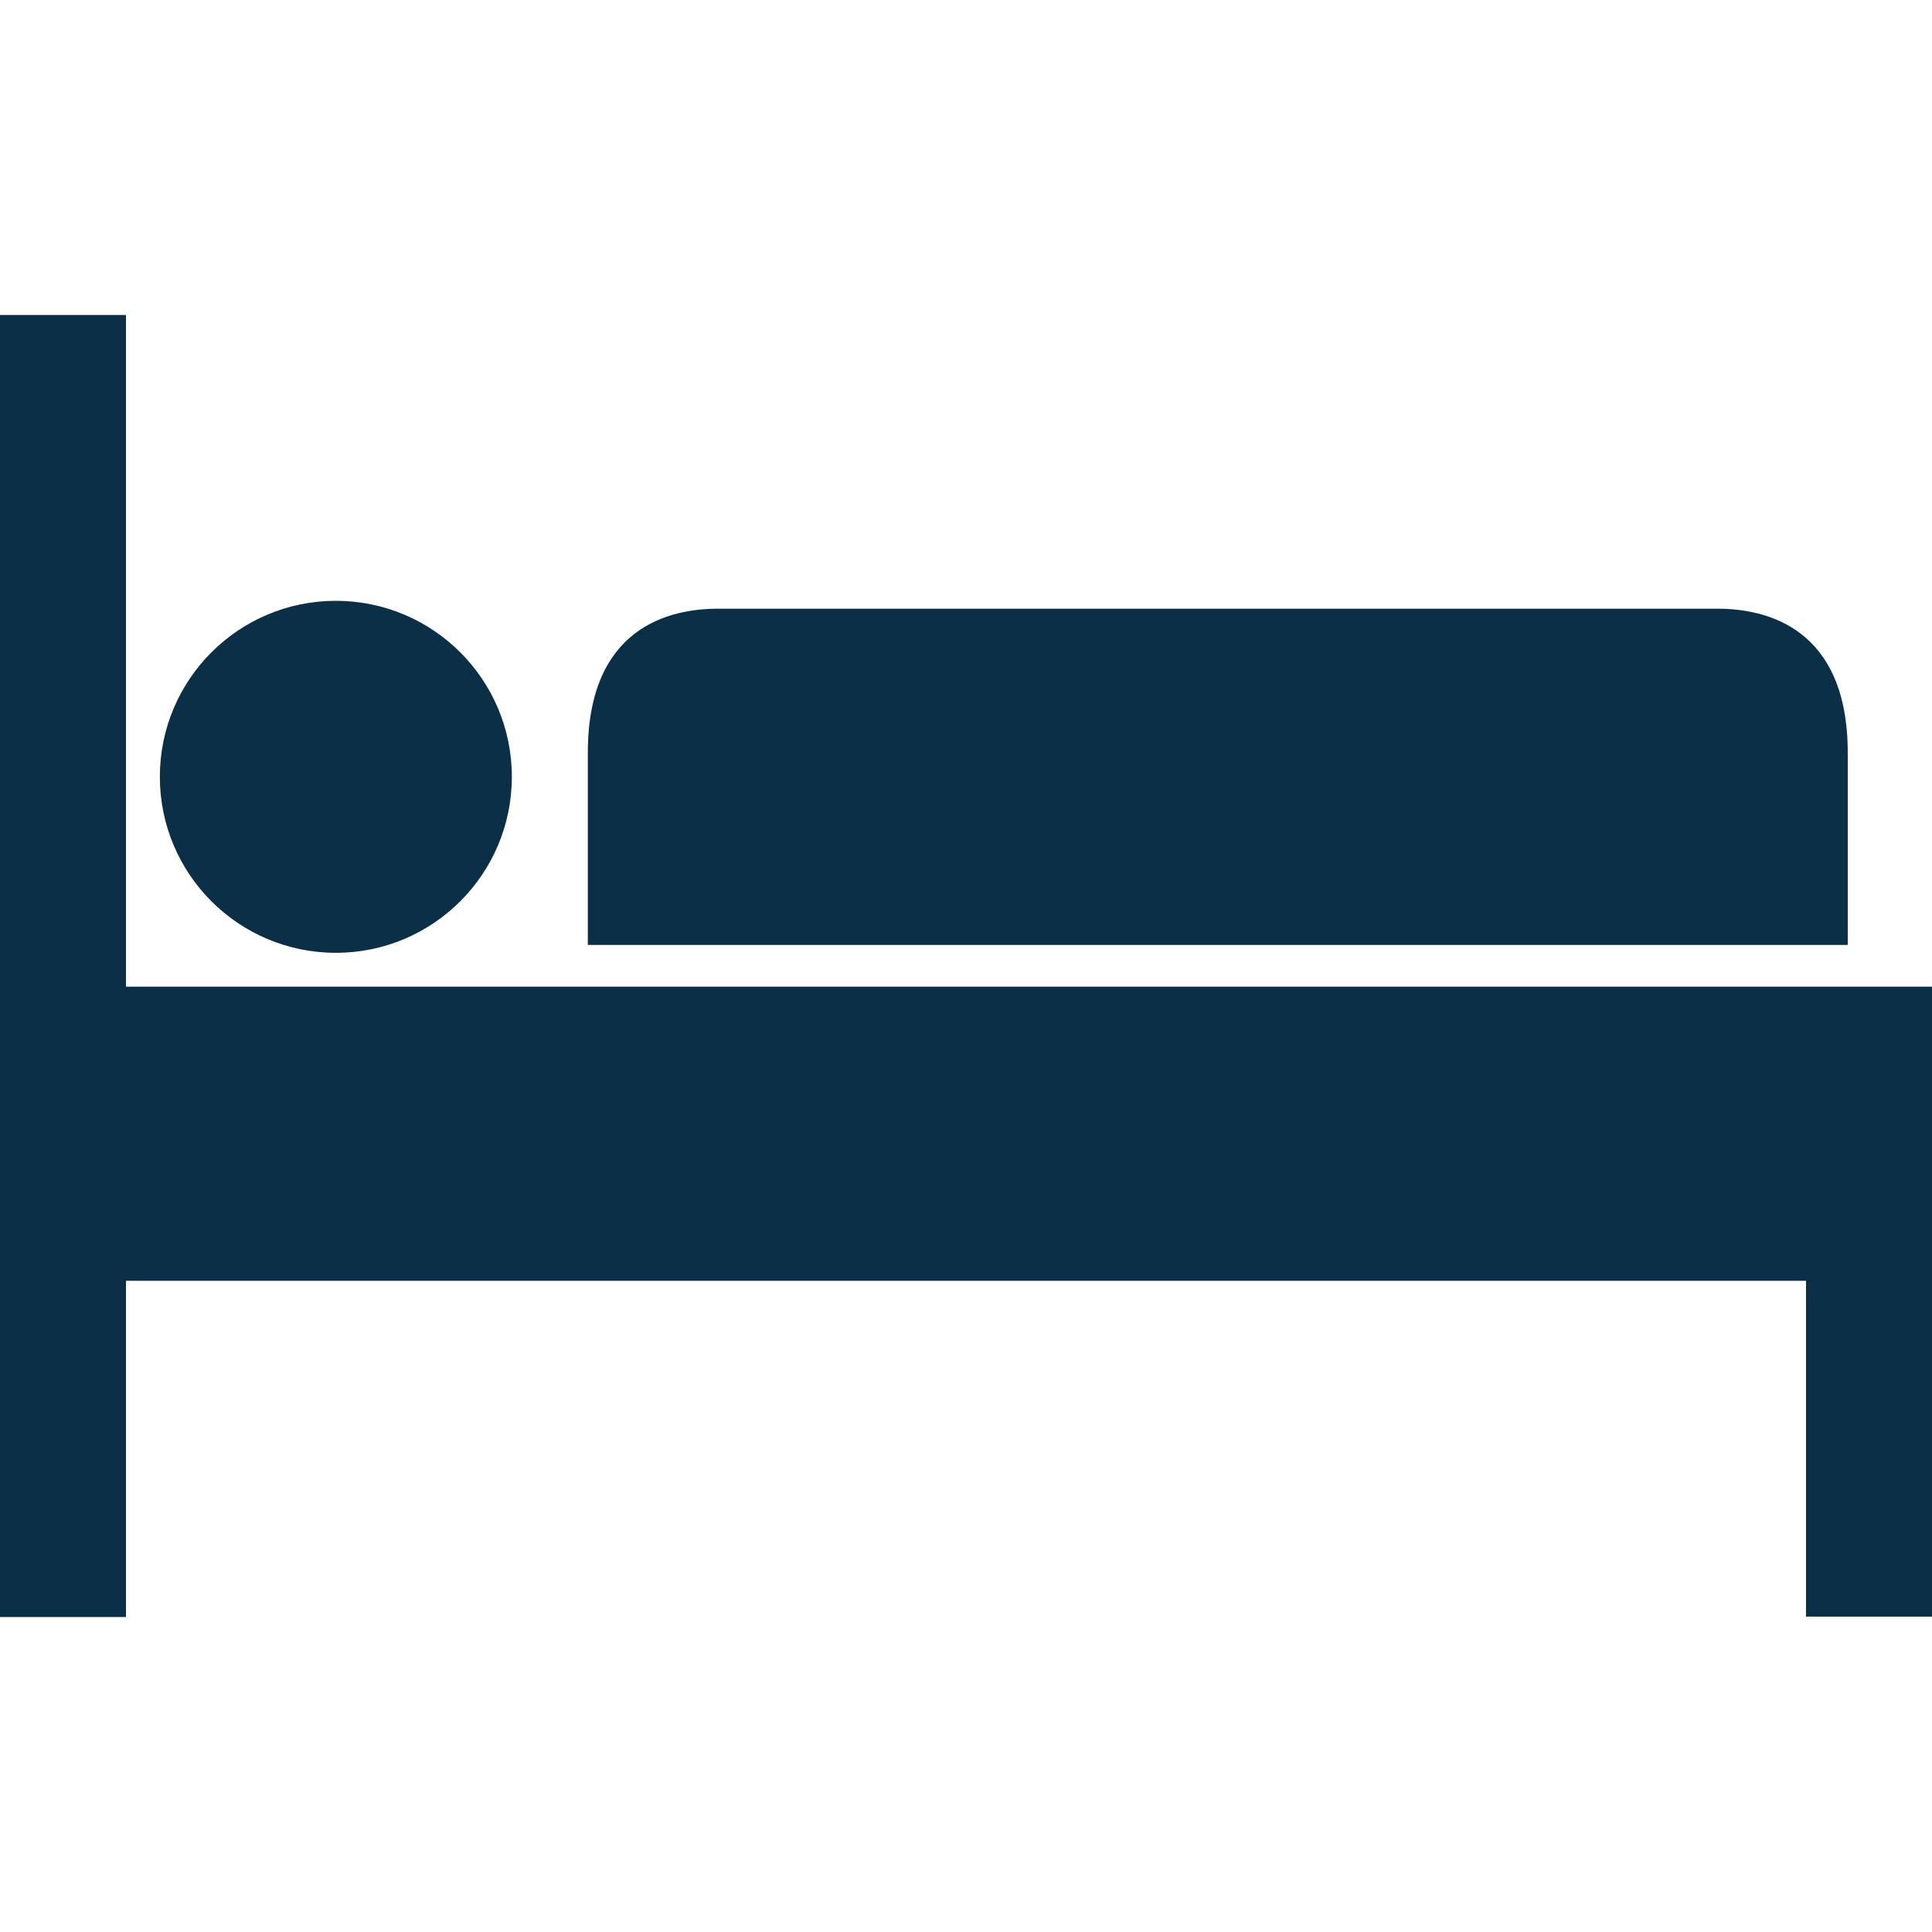
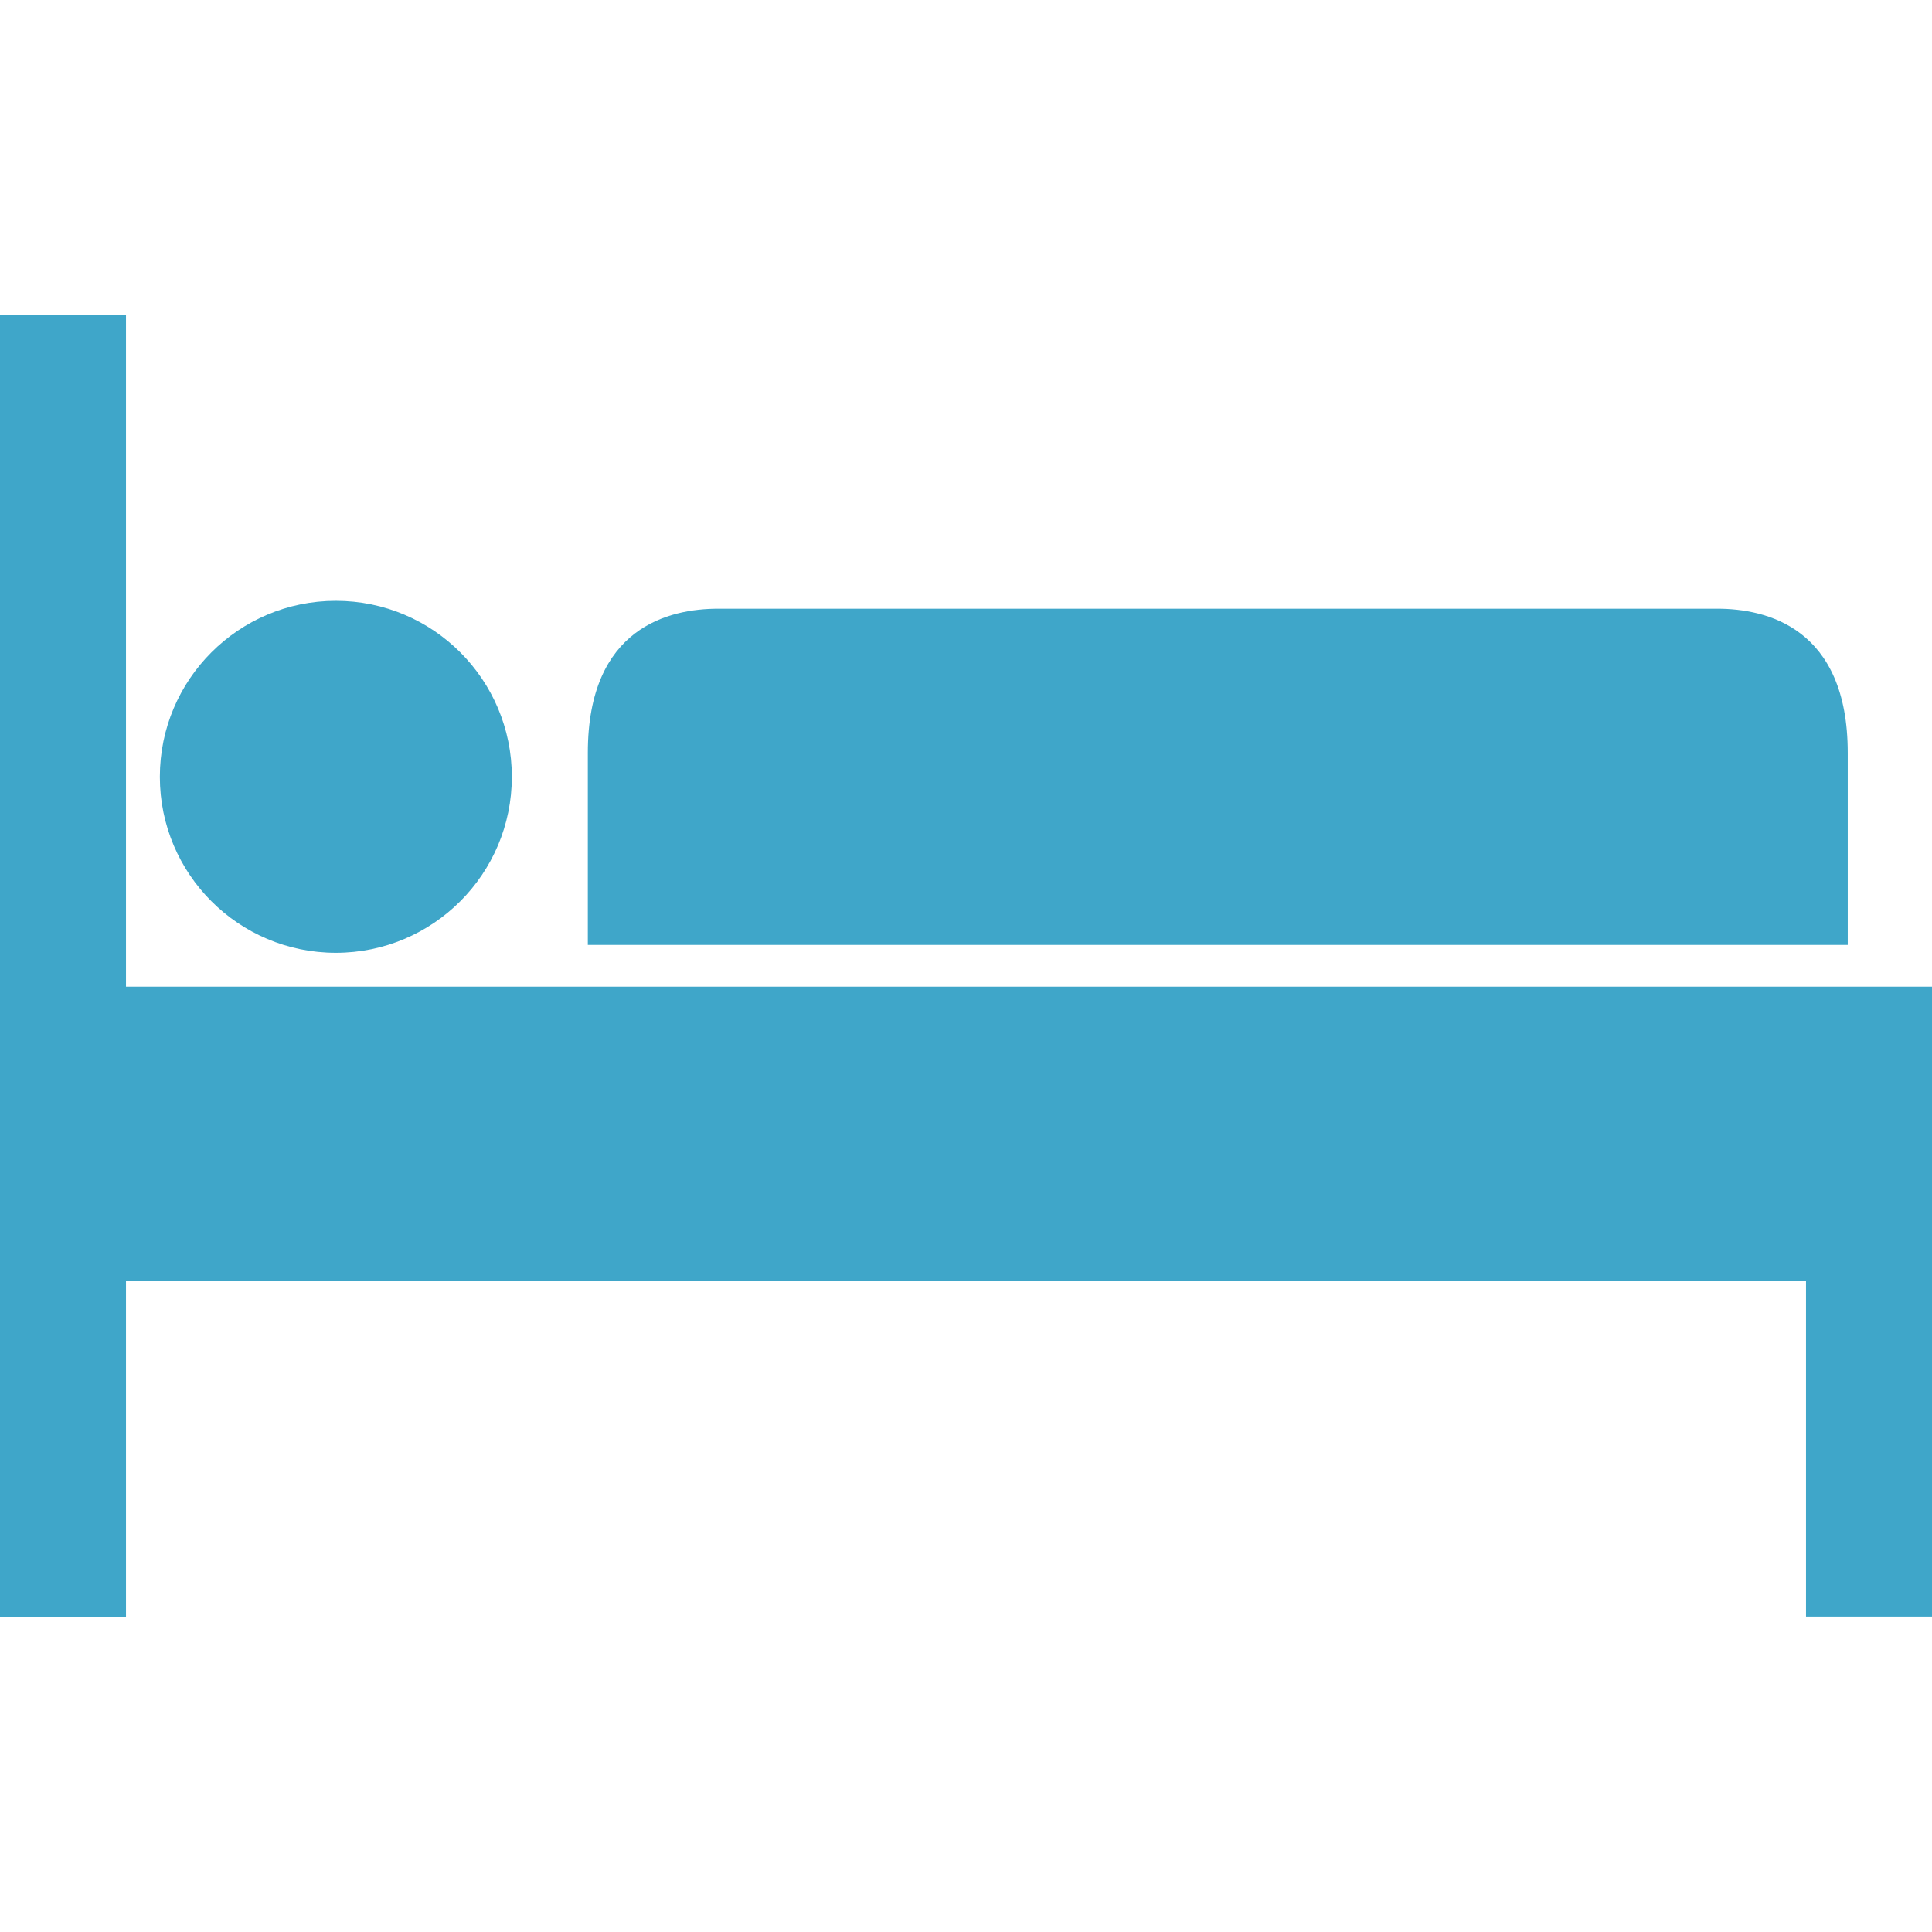
<svg xmlns="http://www.w3.org/2000/svg" version="1.1" id="Capa_1" x="0px" y="0px" viewBox="0 0 490.7 490.7" style="enable-background:new 0 0 490.7 490.7;" xml:space="preserve">
  <g>
    <g>
-       <path fill="#0B2F47" stroke="transparent" stroke-width="11" d="M436.2,154.6H182.4c-12.4,0-33.1,4.7-33.1,36.6V240h320v-48.8C469.3,159.4,448.6,154.6,436.2,154.6z" />
+       <path fill="#3fa6c9" stroke="transparent" stroke-width="11" d="M436.2,154.6H182.4c-12.4,0-33.1,4.7-33.1,36.6V240h320v-48.8C469.3,159.4,448.6,154.6,436.2,154.6z" />
    </g>
  </g>
  <g>
    <g>
-       <polygon fill="#0B2F47" stroke="transparent" stroke-width="11" points="80.3,250.6 32,250.6 32,80 0,80 0,410.7 32,410.7 32,325.3 458.7,325.3 458.7,410.6 490.7,410.6 490.7,250.6    " />
+       <polygon fill="#3fa6c9" stroke="transparent" stroke-width="11" points="80.3,250.6 32,250.6 32,80 0,80 0,410.7 32,410.7 32,325.3 458.7,325.3 458.7,410.6 490.7,410.6 490.7,250.6    " />
    </g>
  </g>
  <g>
    <g>
-       <circle fill="#0B2F47" stroke="transparent" stroke-width="11" cx="85.3" cy="197.3" r="44.7" />
+       <circle fill="#3fa6c9" stroke="transparent" stroke-width="11" cx="85.3" cy="197.3" r="44.7" />
    </g>
  </g>
</svg>
